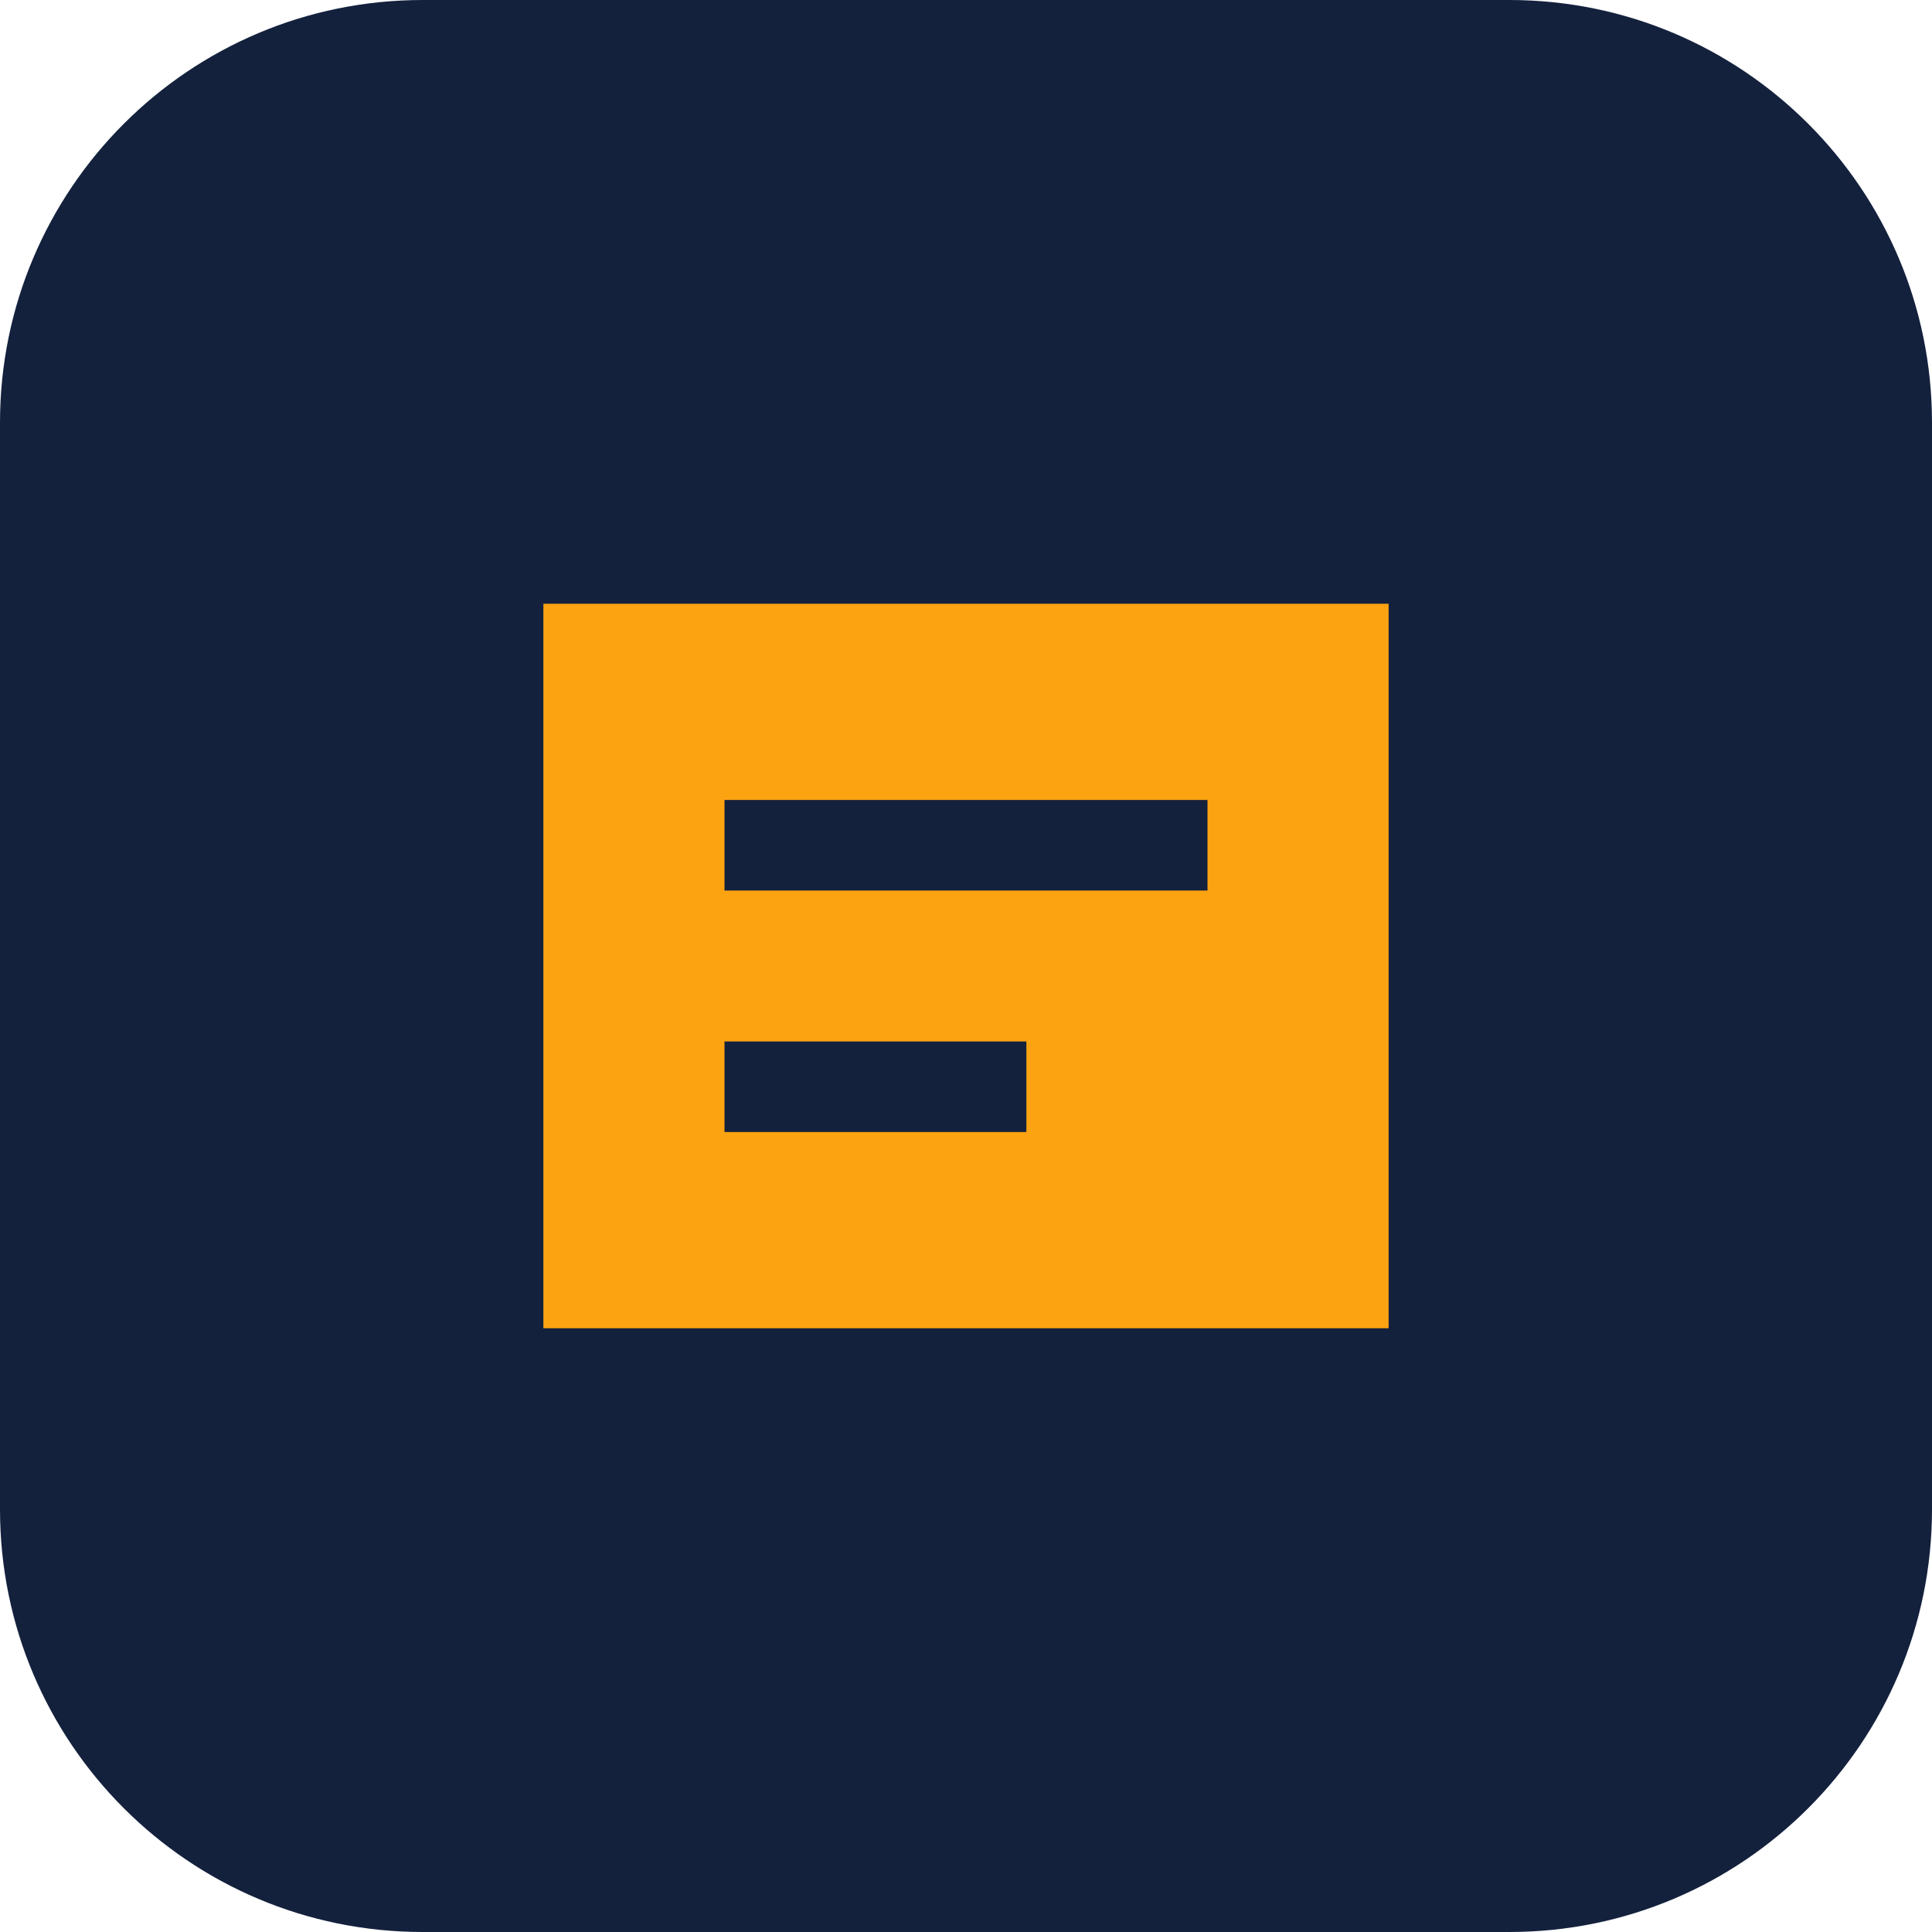
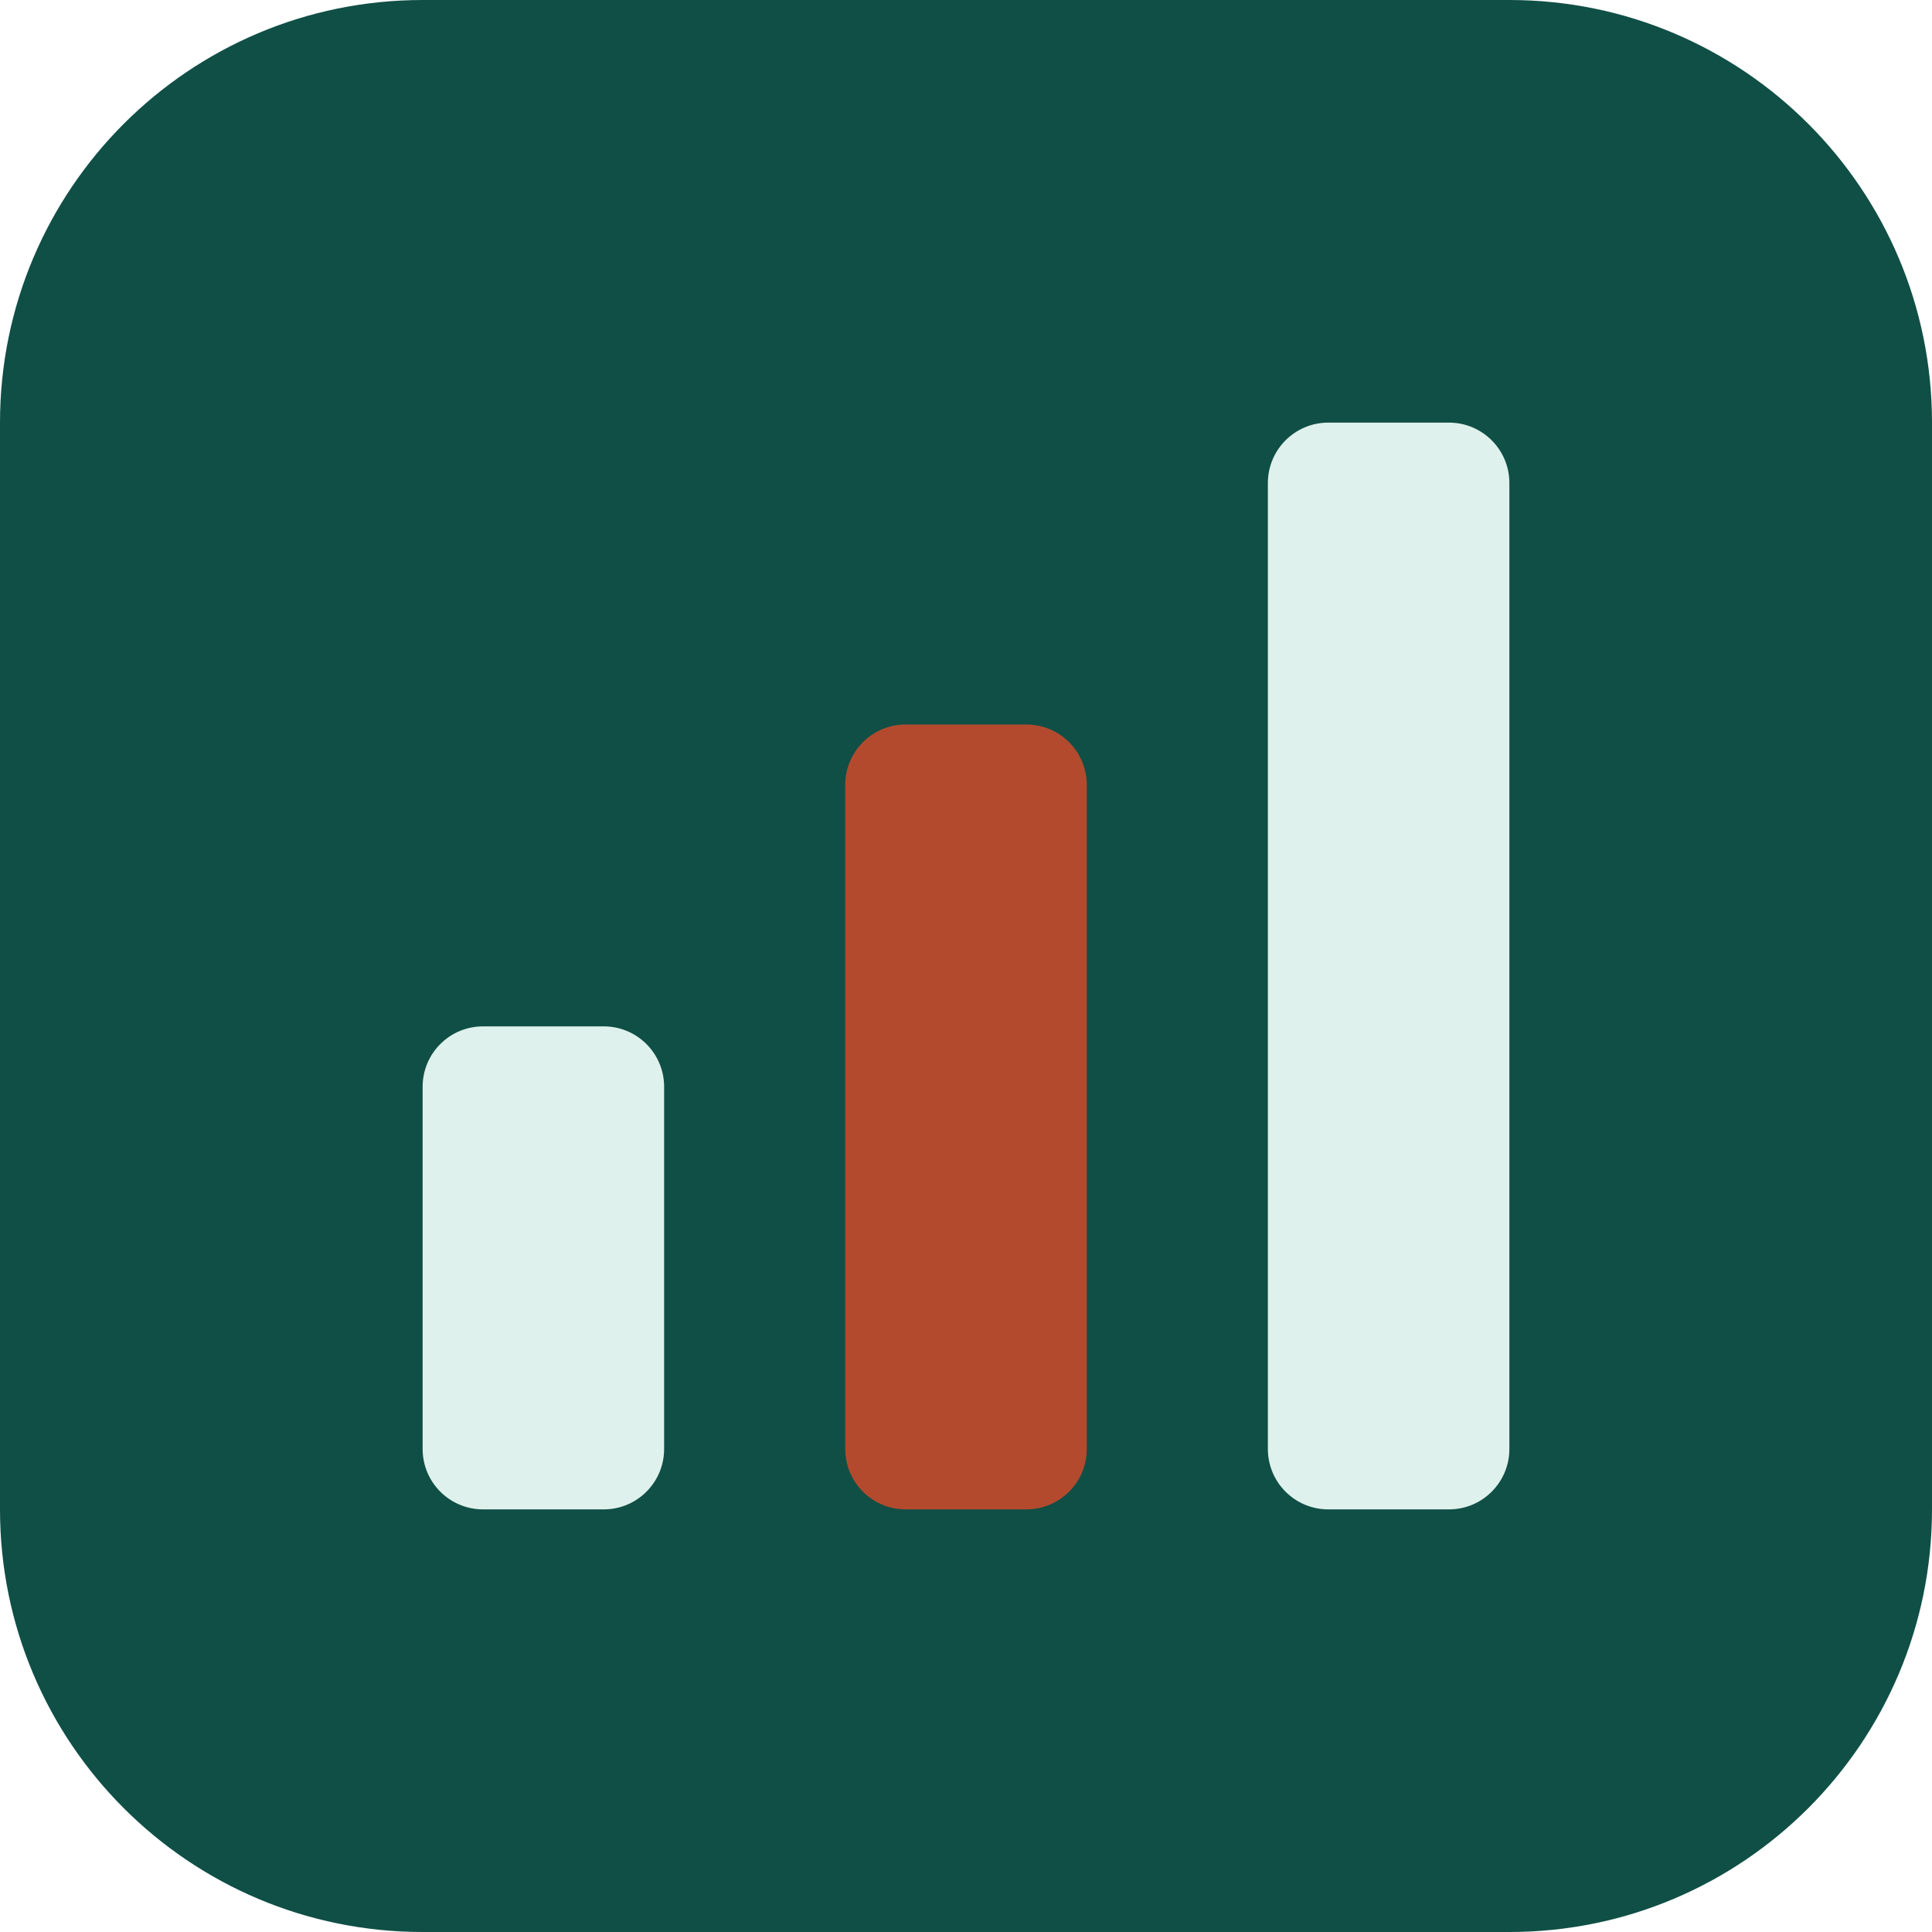
- <svg xmlns="http://www.w3.org/2000/svg" viewBox="0 0 64 64">
-   <rect width="64" height="64" rx="14" fill="#14213d" />
-   <path d="M18 20h28v24H18z" fill="#fca311" />
-   <path d="M24 28h16M24 36h10" stroke="#14213d" stroke-width="3" />
+ <svg xmlns="http://www.w3.org/2000/svg" viewBox="0 0 64 64" role="img" aria-label="AI Build Cost Workbench">
+   <rect width="64" height="64" rx="14" fill="#104f46" />
+   <rect x="14" y="34" width="8" height="16" rx="2" fill="#dff1ec" />
+   <rect x="28" y="24" width="8" height="26" rx="2" fill="#b34a2e" />
+   <rect x="42" y="14" width="8" height="36" rx="2" fill="#dff1ec" />
</svg>
